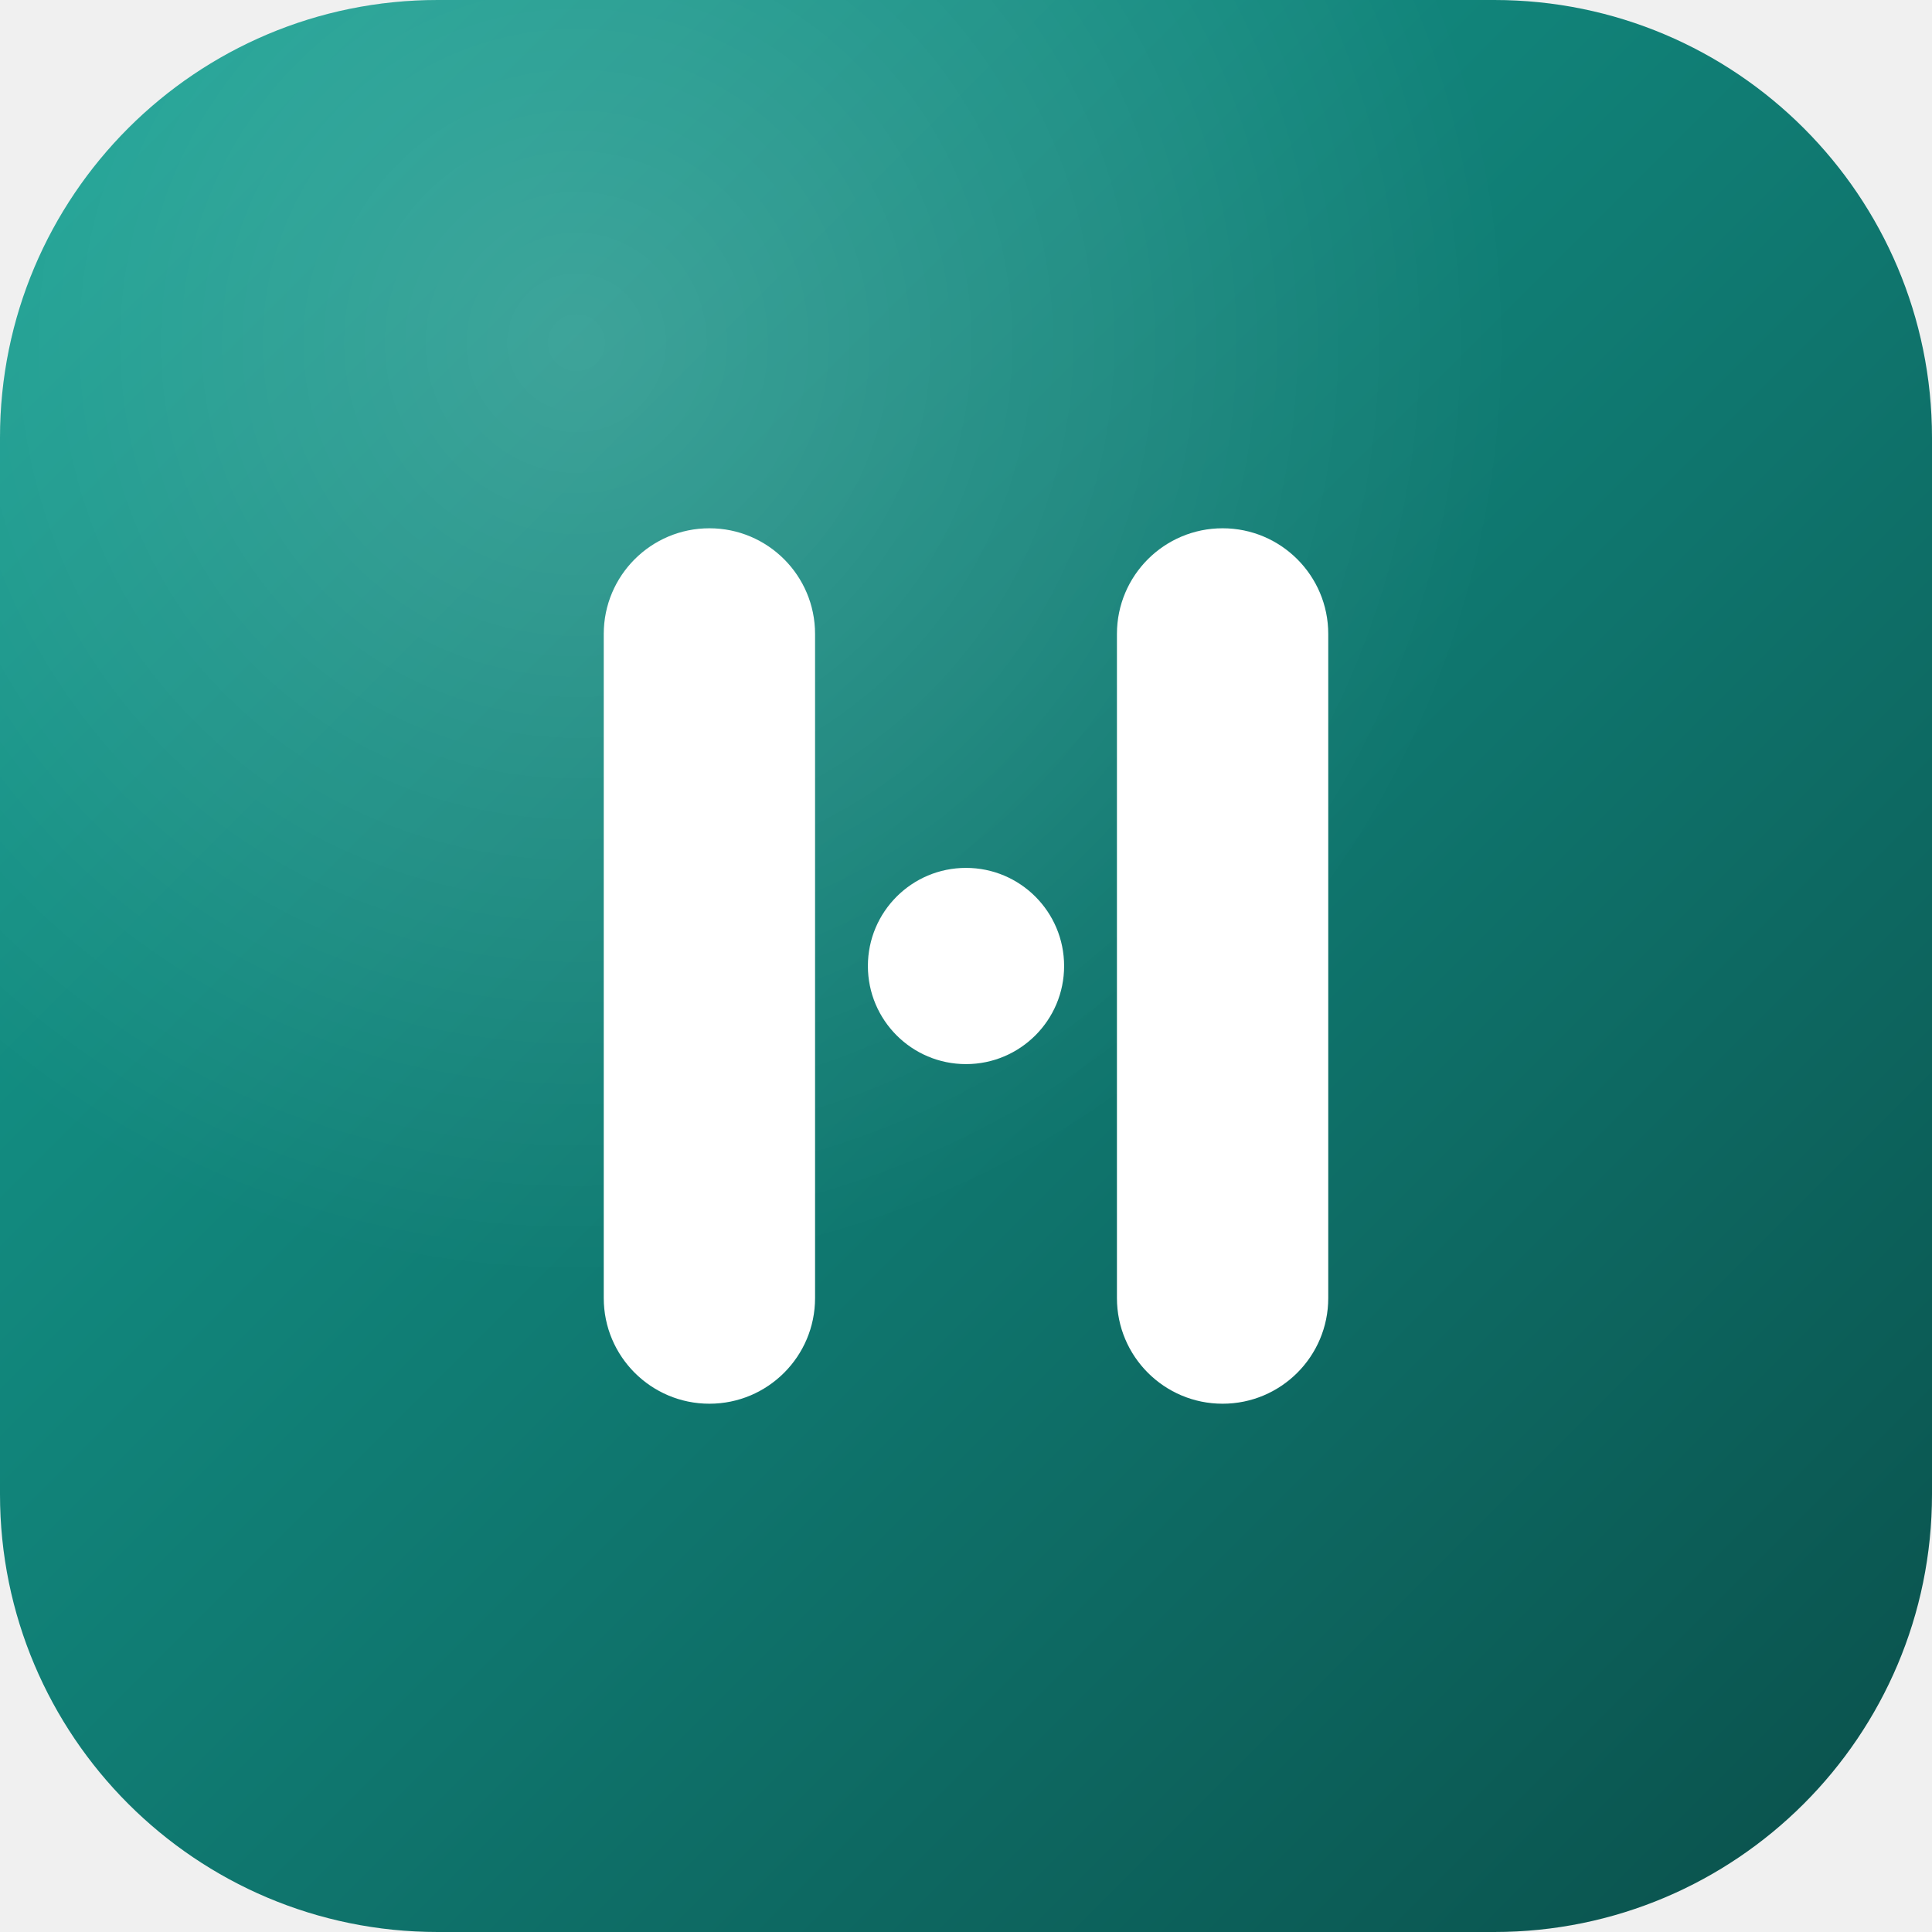
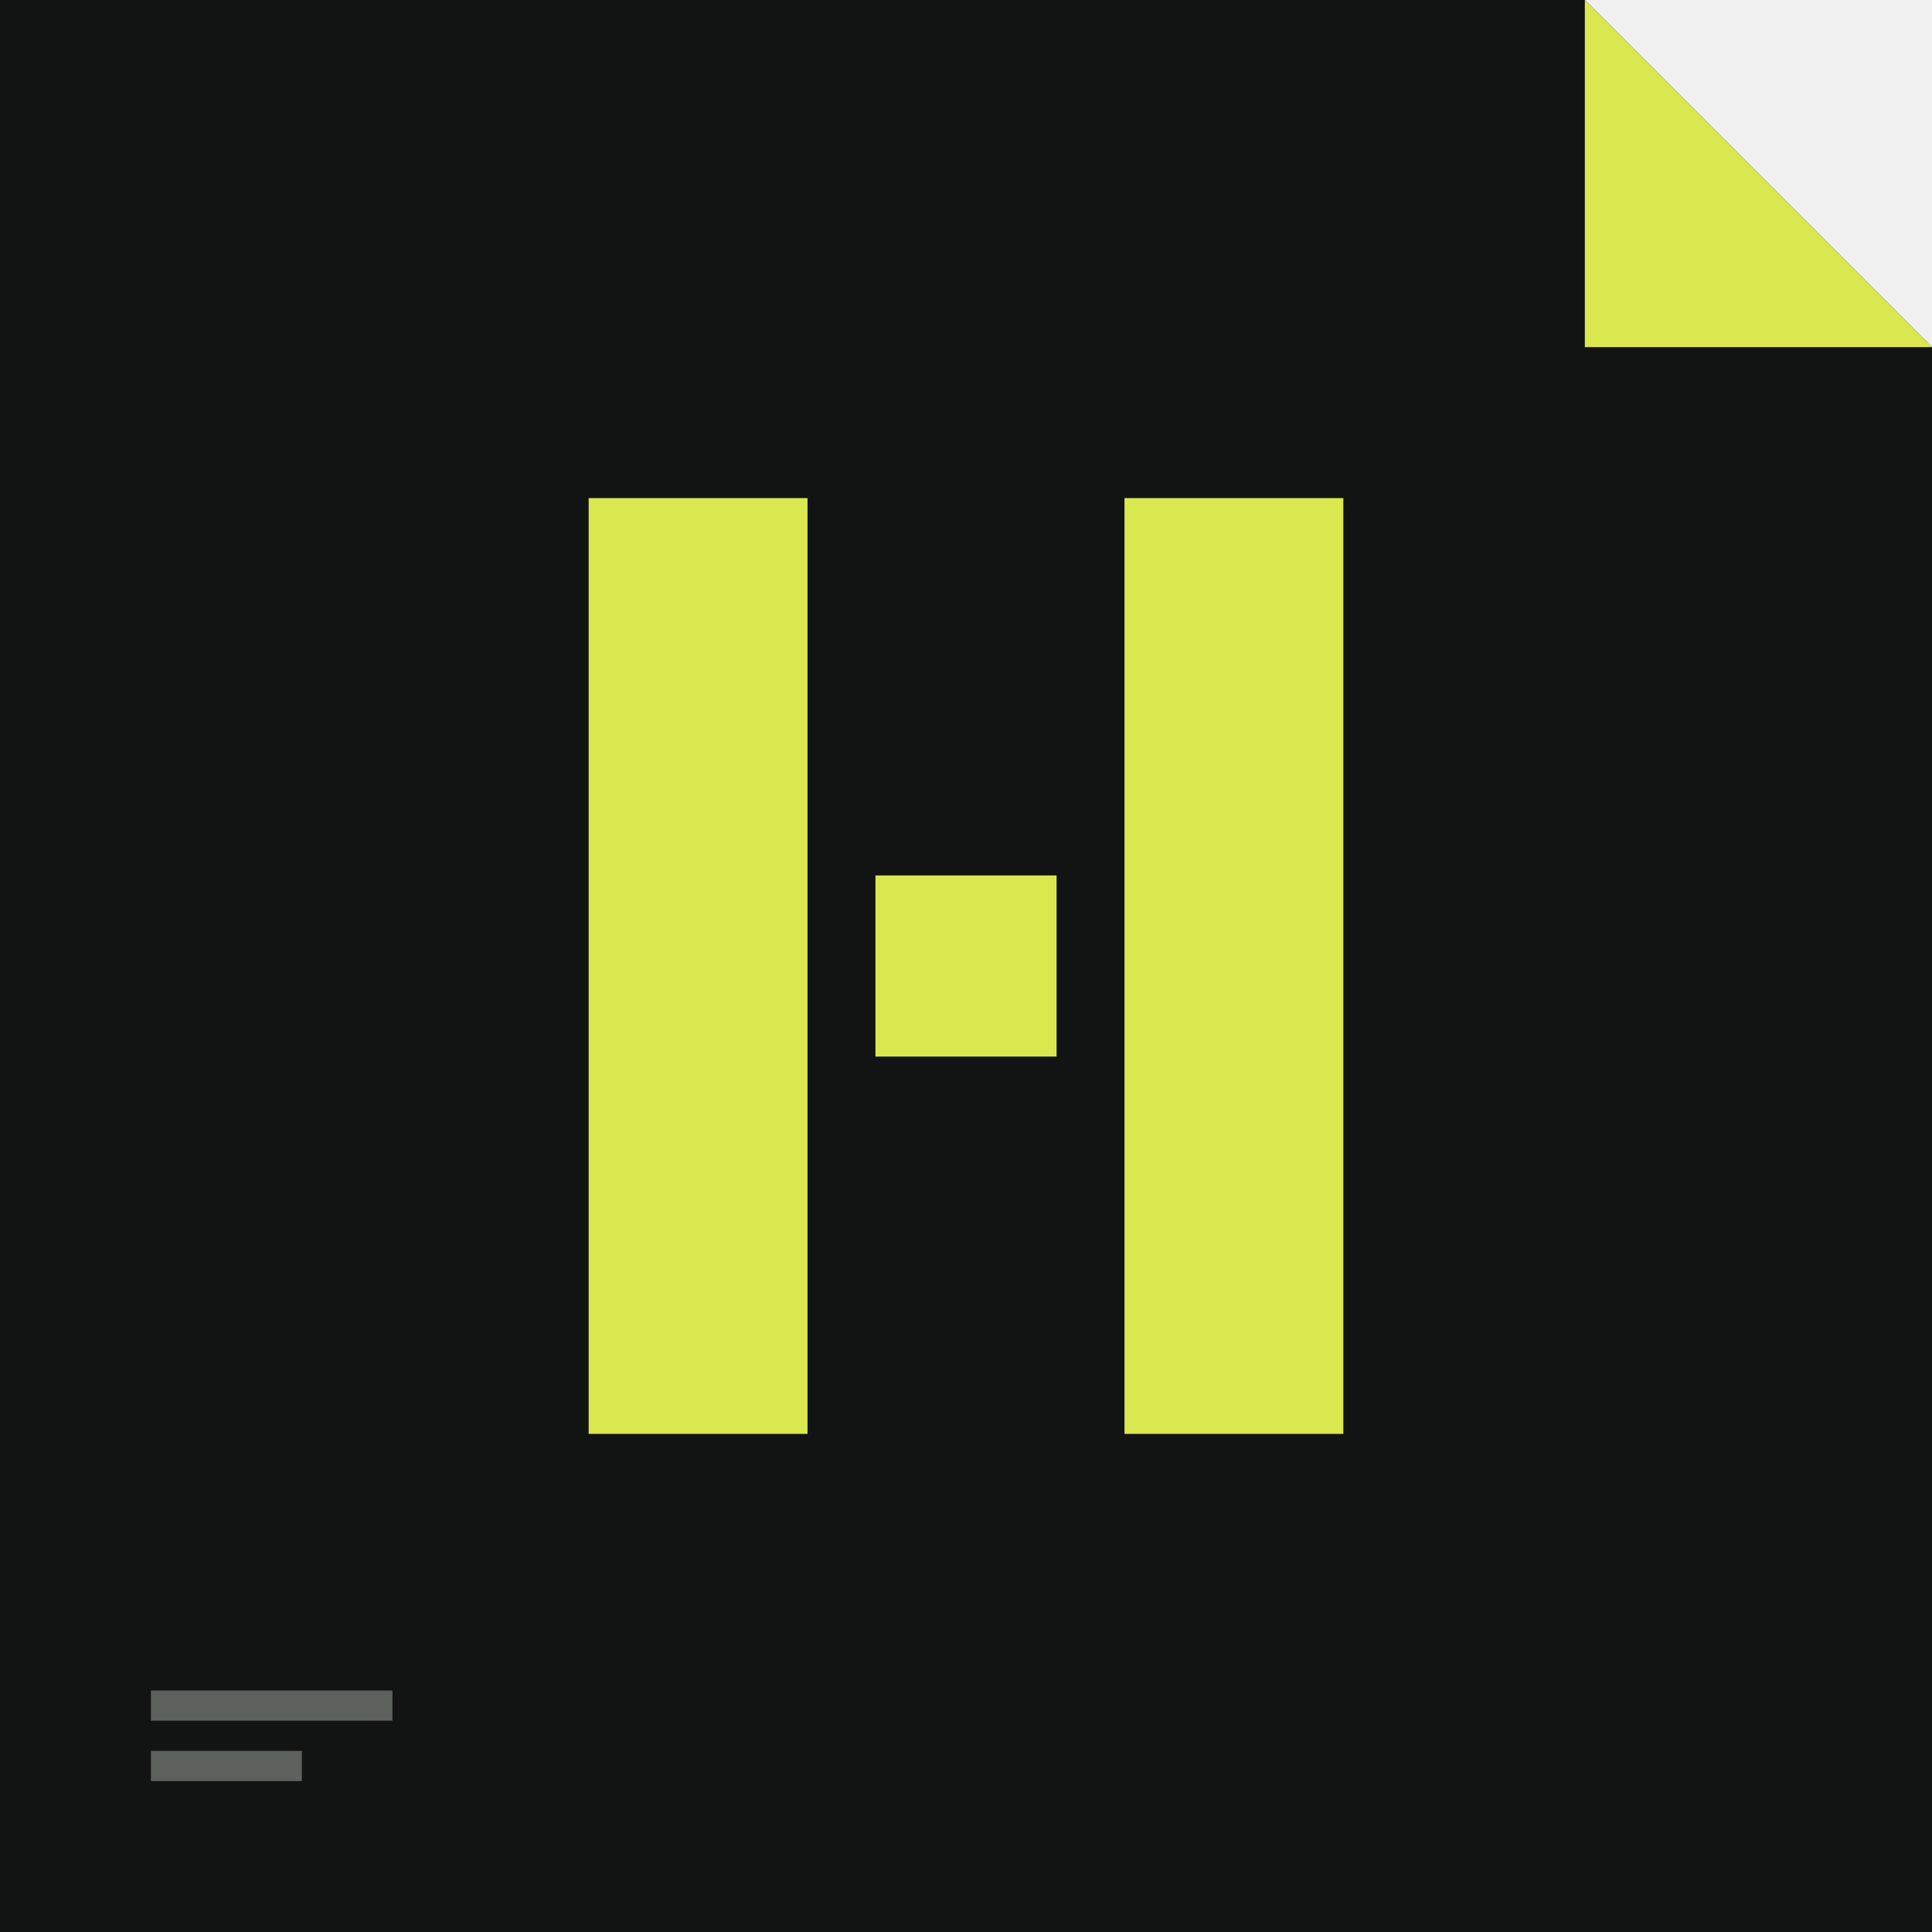
<svg xmlns="http://www.w3.org/2000/svg" viewBox="0 0 512 512">
-   <defs>
-     <linearGradient id="g" x1="0" y1="0" x2="1" y2="1">
-       <stop offset="0" stop-color="#16a394" />
-       <stop offset=".55" stop-color="#0f766e" />
-       <stop offset="1" stop-color="#0a4f4a" />
-     </linearGradient>
-     <radialGradient id="h" cx=".3" cy=".18" r=".8">
-       <stop offset="0" stop-color="#fff" stop-opacity=".18" />
-       <stop offset=".6" stop-color="#fff" stop-opacity="0" />
-     </radialGradient>
-   </defs>
-   <rect width="512" height="512" rx="116" fill="url(#g)" />
-   <rect width="512" height="512" rx="116" fill="url(#h)" />
-   <g transform="translate(256 256) scale(1) translate(-256 -256)" fill="#fff">
-     <rect x="160" y="140" width="56" height="232" rx="28" />
-     <rect x="296" y="140" width="56" height="232" rx="28" />
-     <circle cx="256" cy="256" r="26" />
+   <path d="M0 0H420L512 92V512H0Z" fill="#111413" />
+   <path d="M420 0L512 92H420Z" fill="#d9e84f" />
+   <g fill="#d9e84f">
+     <rect x="156" y="132" width="58" height="248" />
+     <rect x="298" y="132" width="58" height="248" />
+     <rect x="232" y="232" width="48" height="48" />
+   </g>
+   <g fill="#ecf0e8" opacity=".35">
+     <rect x="40" y="448" width="64" height="8" />
+     <rect x="40" y="464" width="40" height="8" />
  </g>
</svg>
